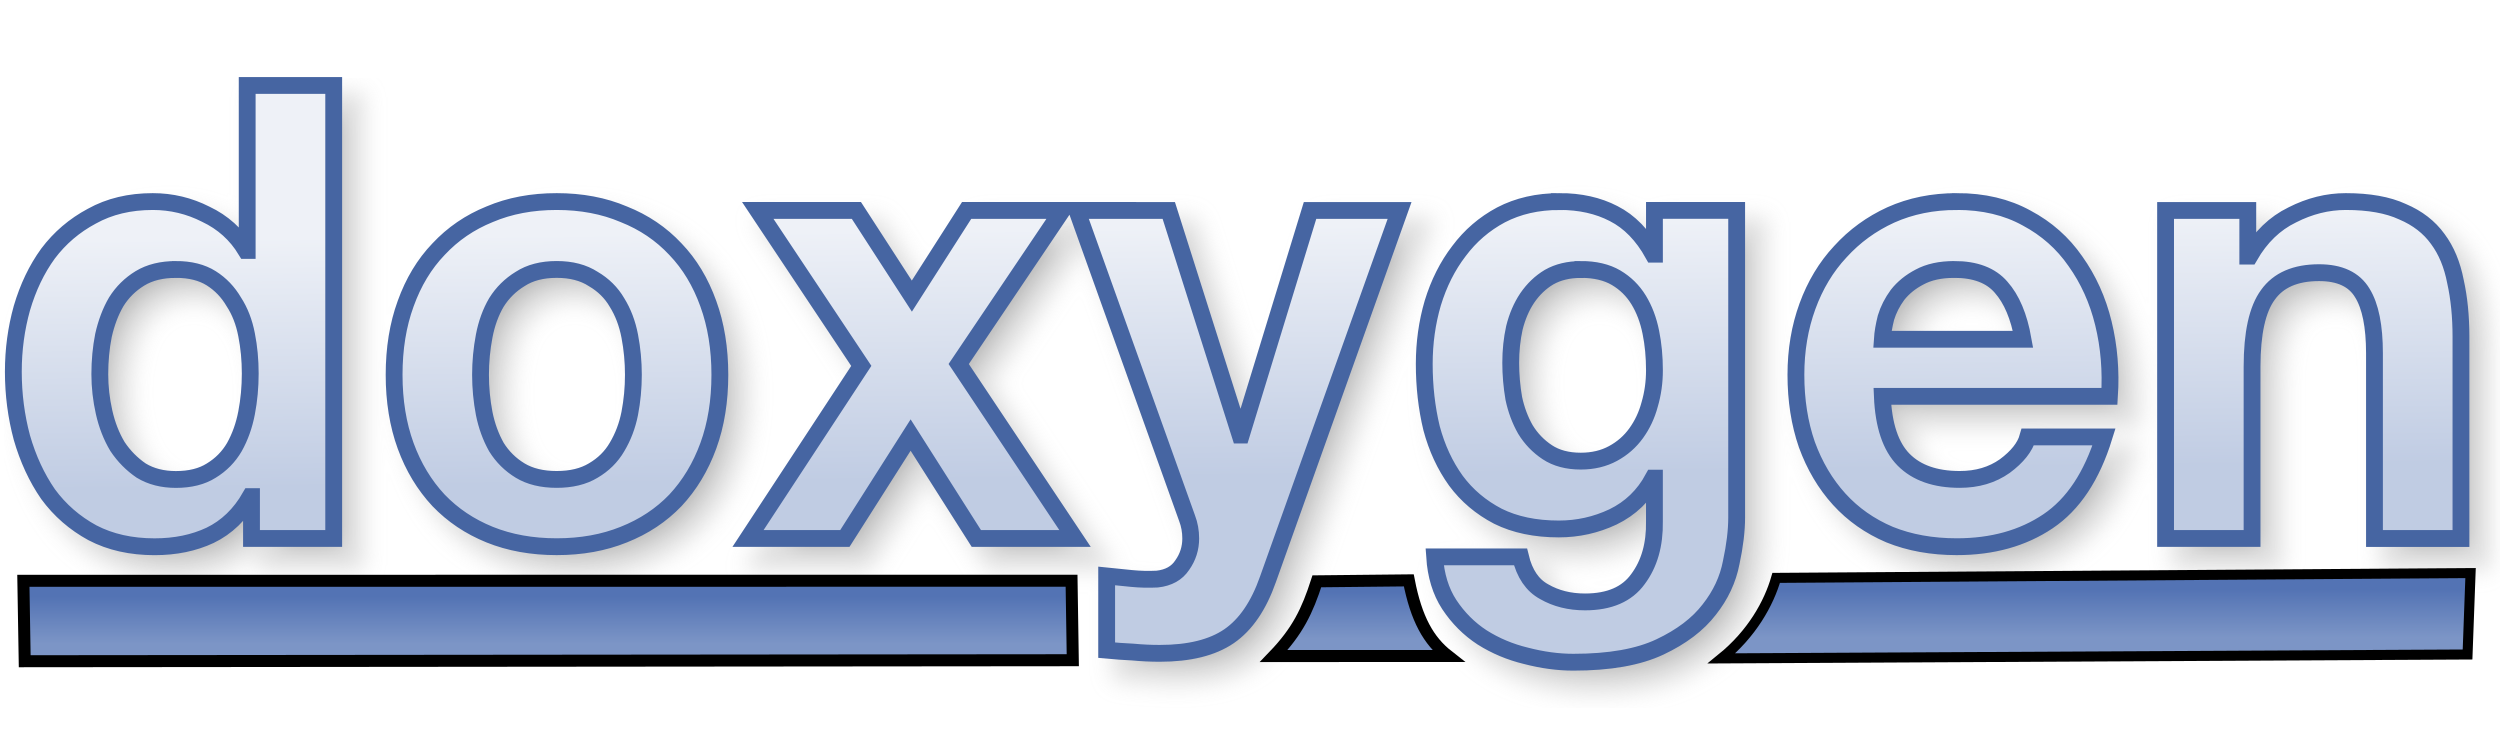
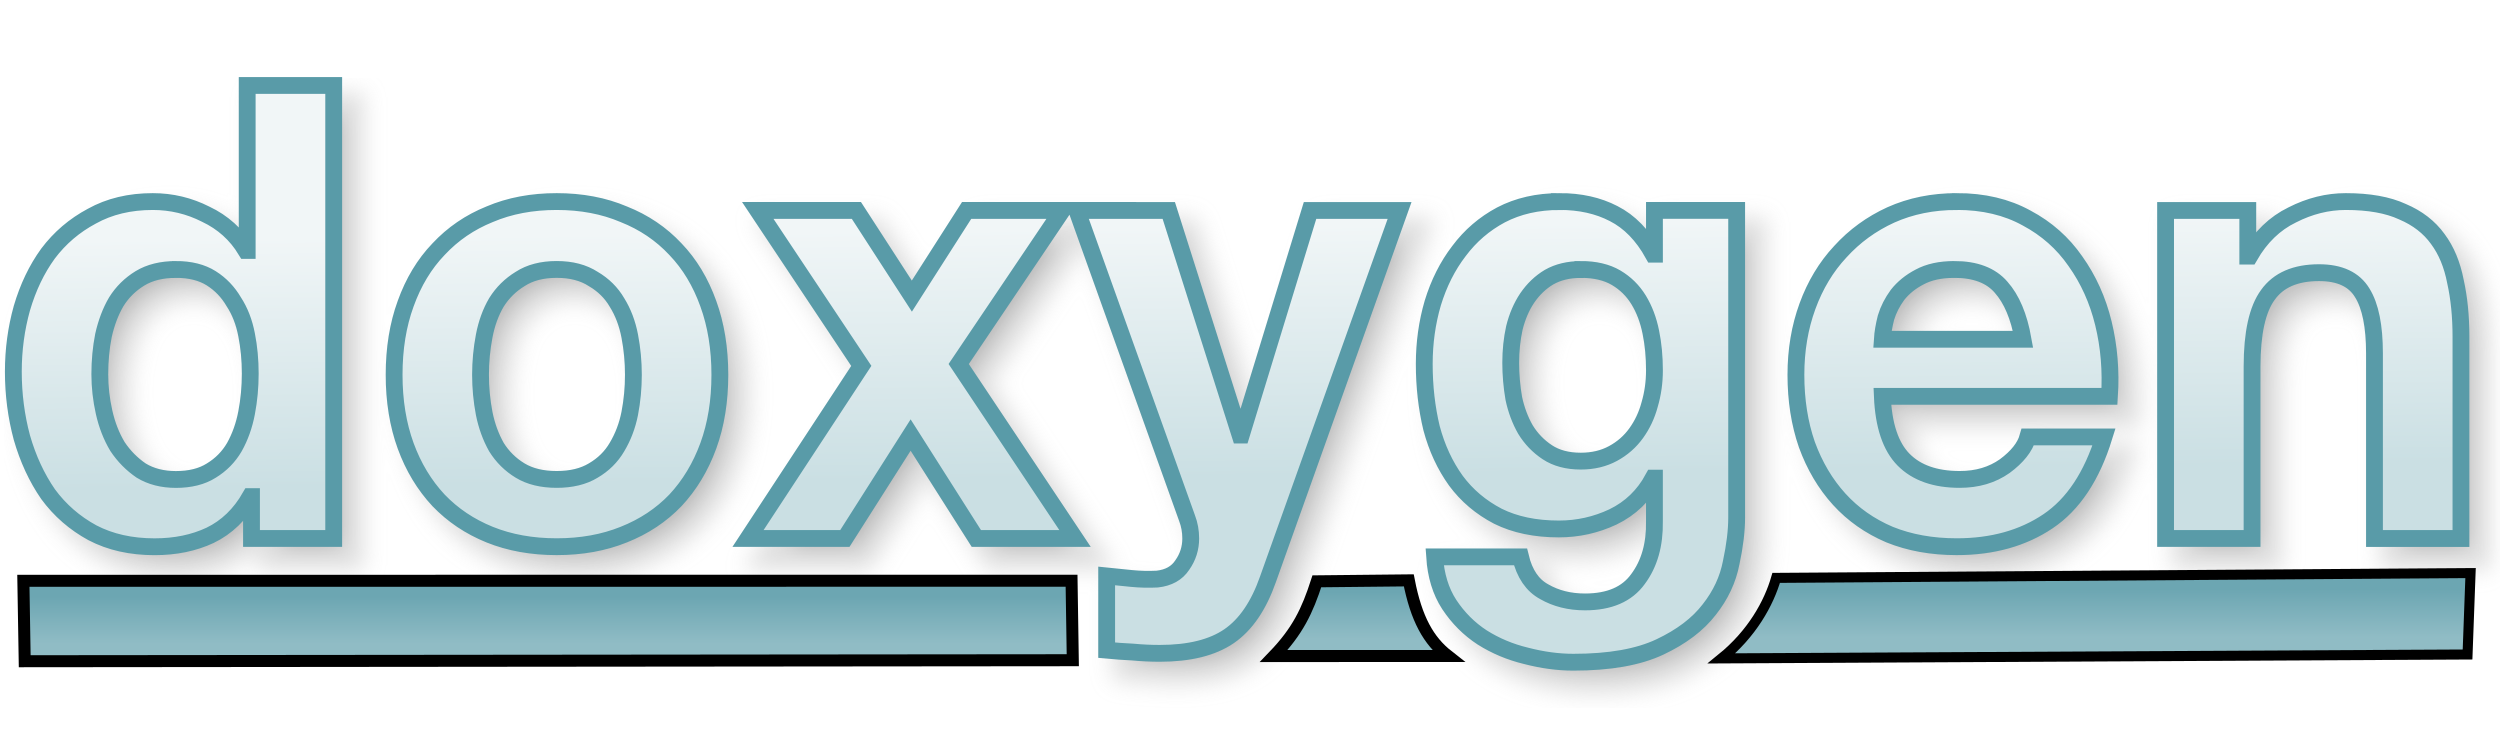
<svg xmlns="http://www.w3.org/2000/svg" xmlns:xlink="http://www.w3.org/1999/xlink" version="1.1" viewBox="0 0 104 31">
  <defs>
    <linearGradient id="a">
-       <stop stop-color="#5373B4" offset="0" />
-       <stop stop-color="#7C95C6" offset="1" />
+       <stop stop-color="#6CA6B2" offset="0" />
+       <stop stop-color="#90BCC5" offset="1" />
    </linearGradient>
    <linearGradient id="d" x1="31.474" x2="31.474" y1="24.821" y2="26.773" gradientUnits="userSpaceOnUse" xlink:href="#a" />
    <linearGradient id="c" x1="31.474" x2="31.474" y1="24.821" y2="26.773" gradientTransform="matrix(.6816 0 0 1.0248 72.391 -.91809)" gradientUnits="userSpaceOnUse" xlink:href="#a" />
    <linearGradient id="b" x1="56.295" x2="56.295" y1="24.622" y2="26.574" gradientUnits="userSpaceOnUse" xlink:href="#a" />
    <linearGradient id="e" x1="49.067" x2="48.956" y1="19.719" y2="9.523" gradientTransform="matrix(.97968 0 0 1.0207 -.25579 -.25579)" gradientUnits="userSpaceOnUse">
-       <stop stop-color="#C0CCE3" offset="0" />
-       <stop stop-color="#EEF1F7" offset="1" />
+       <stop stop-color="#CADFE3" offset="0" />
+       <stop stop-color="#F1F6F7" offset="1" />
    </linearGradient>
    <filter id="f" x="-.011" y="-.045" width="1.021" height="1.091" color-interpolation-filters="sRGB">
      <feGaussianBlur stdDeviation="0.453" />
    </filter>
  </defs>
  <g>
    <path transform="translate(-2.5759 -27.848)" d="m13.609 32.203v6.863h-0.051c-0.405-0.669-0.963-1.171-1.672-1.506-0.692-0.352-1.428-0.527-2.205-0.527-0.963 0-1.807 0.203-2.533 0.607-0.726 0.387-1.334 0.906-1.824 1.557-0.473 0.651-0.835 1.409-1.088 2.272-0.236 0.845-0.355 1.724-0.355 2.639 0 0.95 0.119 1.864 0.355 2.744 0.253 0.88 0.615 1.663 1.088 2.35 0.49 0.669 1.107 1.207 1.85 1.611 0.743 0.387 1.604 0.58 2.584 0.58 0.861 0 1.631-0.158 2.307-0.475 0.692-0.334 1.25-0.872 1.672-1.611h0.051v1.742h3.42v-18.846zm12.875 4.83c-1.03 0-1.96 0.175-2.787 0.527-0.828 0.334-1.536 0.82-2.127 1.453-0.591 0.616-1.048 1.372-1.369 2.269-0.321 0.88-0.48 1.866-0.48 2.957s0.16 2.075 0.48 2.955c0.321 0.88 0.778 1.636 1.369 2.269 0.591 0.616 1.299 1.091 2.127 1.426 0.828 0.334 1.757 0.502 2.787 0.502 1.03 0 1.96-0.168 2.787-0.502 0.844-0.334 1.561-0.81 2.152-1.426 0.591-0.633 1.048-1.39 1.369-2.269 0.321-0.88 0.48-1.864 0.48-2.955s-0.16-2.077-0.48-2.957c-0.321-0.897-0.778-1.654-1.369-2.269-0.591-0.633-1.308-1.119-2.152-1.453-0.828-0.352-1.757-0.527-2.787-0.527zm41.715 0c-0.912 0-1.722 0.185-2.432 0.555-0.692 0.37-1.275 0.87-1.748 1.504-0.473 0.616-0.837 1.337-1.09 2.164-0.236 0.809-0.354 1.655-0.354 2.535 0 0.933 0.1 1.821 0.303 2.666 0.22 0.827 0.558 1.556 1.014 2.189 0.456 0.616 1.039 1.109 1.748 1.478 0.709 0.352 1.554 0.529 2.533 0.529 0.794 0 1.545-0.168 2.254-0.502 0.726-0.352 1.283-0.89 1.672-1.611h0.051v1.795c0.017 0.968-0.211 1.769-0.684 2.402-0.456 0.633-1.19 0.951-2.203 0.951-0.642 0-1.208-0.142-1.697-0.424-0.49-0.264-0.819-0.747-0.988-1.451h-3.572c0.051 0.774 0.253 1.435 0.607 1.98 0.372 0.563 0.829 1.019 1.369 1.371 0.557 0.352 1.166 0.607 1.824 0.766 0.676 0.176 1.333 0.266 1.975 0.266 1.503 0 2.703-0.212 3.598-0.635 0.895-0.422 1.58-0.941 2.053-1.557 0.473-0.598 0.777-1.249 0.912-1.953 0.152-0.704 0.227-1.329 0.227-1.875v-12.775h-3.42v1.822h-0.051c-0.439-0.792-0.988-1.355-1.647-1.69-0.642-0.334-1.393-0.502-2.254-0.502zm16.523 0c-0.996 0-1.909 0.185-2.736 0.555-0.811 0.37-1.512 0.88-2.103 1.531-0.591 0.633-1.046 1.39-1.367 2.269s-0.48 1.831-0.48 2.852c0 1.056 0.151 2.022 0.455 2.902 0.321 0.88 0.768 1.636 1.342 2.269 0.574 0.633 1.276 1.127 2.103 1.478 0.828 0.334 1.757 0.502 2.787 0.502 1.486 0 2.752-0.353 3.799-1.057 1.047-0.704 1.825-1.873 2.332-3.51h-3.168c-0.118 0.422-0.439 0.828-0.963 1.215-0.524 0.37-1.147 0.553-1.873 0.553-1.013 0-1.792-0.273-2.332-0.818-0.54-0.545-0.836-1.425-0.887-2.639h9.449c0.068-1.056-0.016-2.067-0.252-3.035-0.236-0.968-0.626-1.829-1.166-2.586-0.524-0.757-1.2-1.355-2.027-1.795-0.828-0.458-1.797-0.688-2.912-0.688zm16.189 0c-0.76 0-1.502 0.185-2.228 0.555-0.726 0.352-1.317 0.923-1.773 1.715h-0.076v-1.9h-3.42v13.646h3.598v-7.152c0-1.39 0.219-2.384 0.658-2.982 0.439-0.616 1.149-0.924 2.129-0.924 0.861 0 1.461 0.281 1.799 0.844 0.338 0.545 0.506 1.382 0.506 2.508v7.707h3.598v-8.393c0-0.845-0.076-1.611-0.229-2.297-0.135-0.704-0.38-1.292-0.734-1.768-0.355-0.493-0.844-0.873-1.469-1.137-0.608-0.282-1.395-0.422-2.357-0.422zm-66.063 0.369 4.307 6.467-4.713 7.18h4.029l2.736-4.303 2.734 4.303h4.106l-4.84-7.258 4.307-6.389h-3.977l-2.279 3.564-2.307-3.564zm13.275 0 4.584 12.803c0.101 0.264 0.152 0.545 0.152 0.844 0 0.405-0.117 0.775-0.354 1.109-0.22 0.334-0.566 0.527-1.039 0.58-0.355 0.018-0.71 0.01-1.065-0.025-0.355-0.035-0.701-0.07-1.039-0.105v3.088c0.372 0.035 0.735 0.061 1.09 0.078 0.372 0.035 0.744 0.053 1.115 0.053 1.233 0 2.194-0.238 2.887-0.713 0.692-0.475 1.233-1.266 1.621-2.375l5.473-15.336h-3.725l-2.861 9.344h-0.051l-2.965-9.344zm-37.48 2.455c0.591 0 1.082 0.123 1.471 0.369 0.388 0.246 0.699 0.572 0.936 0.977 0.253 0.387 0.432 0.845 0.533 1.373 0.101 0.51 0.152 1.048 0.152 1.611 0 0.563-0.051 1.107-0.152 1.635-0.101 0.528-0.271 1.004-0.508 1.426-0.236 0.405-0.556 0.73-0.961 0.977-0.388 0.246-0.88 0.369-1.471 0.369-0.557 0-1.038-0.123-1.443-0.369-0.388-0.264-0.718-0.597-0.988-1.002-0.253-0.422-0.438-0.898-0.557-1.426s-0.178-1.056-0.178-1.584c-1e-7 -0.563 0.051-1.099 0.152-1.609 0.118-0.528 0.295-0.996 0.531-1.4 0.253-0.405 0.583-0.73 0.988-0.977 0.405-0.246 0.903-0.369 1.494-0.369zm15.84 0c0.608 0 1.114 0.133 1.52 0.396 0.422 0.246 0.752 0.572 0.988 0.977 0.253 0.405 0.43 0.871 0.531 1.398 0.101 0.528 0.152 1.066 0.152 1.611 0 0.545-0.051 1.081-0.152 1.609-0.101 0.51-0.278 0.976-0.531 1.398-0.236 0.405-0.566 0.73-0.988 0.977-0.405 0.246-0.912 0.369-1.52 0.369-0.608 0-1.114-0.123-1.52-0.369s-0.735-0.572-0.988-0.977c-0.236-0.422-0.406-0.888-0.508-1.398-0.101-0.528-0.152-1.064-0.152-1.609 0-0.545 0.051-1.083 0.152-1.611 0.101-0.528 0.271-0.994 0.508-1.398 0.253-0.405 0.583-0.73 0.988-0.977 0.405-0.264 0.912-0.396 1.52-0.396zm42.602 0c0.591 0 1.08 0.115 1.469 0.344 0.388 0.229 0.701 0.537 0.938 0.924 0.236 0.387 0.406 0.835 0.508 1.346 0.101 0.493 0.15 1.021 0.15 1.584 0 0.493-0.066 0.968-0.201 1.426-0.118 0.44-0.305 0.836-0.559 1.188-0.253 0.352-0.574 0.633-0.963 0.844-0.388 0.211-0.835 0.318-1.342 0.318-0.557 0-1.021-0.125-1.393-0.371-0.372-0.246-0.676-0.562-0.912-0.949-0.22-0.387-0.381-0.818-0.482-1.293-0.084-0.493-0.127-0.986-0.127-1.478 0-0.51 0.051-0.994 0.152-1.451 0.118-0.475 0.297-0.89 0.533-1.242 0.253-0.37 0.557-0.66 0.912-0.871 0.372-0.211 0.81-0.316 1.316-0.316zm15.535 0c0.878 0 1.529 0.248 1.951 0.74 0.439 0.493 0.743 1.214 0.912 2.164h-5.854c0.017-0.264 0.068-0.564 0.152-0.898 0.101-0.334 0.263-0.65 0.482-0.949 0.236-0.299 0.541-0.547 0.912-0.74 0.388-0.211 0.869-0.316 1.443-0.316z" filter="url(#f)" opacity=".3" stroke="#969696" />
    <path d="m0.972 24.161 43.605-0.002 0.051 3.306-43.6 0.042z" fill="url(#d)" stroke="#000" stroke-width=".5" />
-     <path d="m10.283 3.555v6.863h-0.051c-0.405-0.669-0.963-1.171-1.672-1.506-0.692-0.352-1.428-0.527-2.205-0.527-0.963 0-1.807 0.203-2.533 0.607-0.726 0.387-1.334 0.906-1.824 1.557-0.473 0.651-0.835 1.409-1.088 2.272-0.236 0.845-0.355 1.724-0.355 2.639 0 0.95 0.119 1.864 0.355 2.744 0.253 0.88 0.615 1.663 1.088 2.35 0.49 0.669 1.107 1.207 1.85 1.611 0.743 0.387 1.604 0.58 2.584 0.58 0.861 0 1.631-0.158 2.307-0.475 0.692-0.334 1.25-0.872 1.672-1.611h0.051v1.742h3.42v-18.846zm12.875 4.83c-1.03 0-1.96 0.175-2.787 0.527-0.828 0.334-1.536 0.82-2.127 1.453-0.591 0.616-1.048 1.372-1.369 2.269-0.321 0.88-0.48 1.866-0.48 2.957s0.16 2.075 0.48 2.955c0.321 0.88 0.778 1.636 1.369 2.269 0.591 0.616 1.299 1.091 2.127 1.426 0.828 0.334 1.757 0.502 2.787 0.502 1.03 0 1.96-0.168 2.787-0.502 0.844-0.334 1.561-0.81 2.152-1.426 0.591-0.633 1.048-1.39 1.369-2.269 0.321-0.88 0.48-1.864 0.48-2.955s-0.16-2.077-0.48-2.957c-0.321-0.897-0.778-1.654-1.369-2.269-0.591-0.633-1.308-1.119-2.152-1.453-0.828-0.352-1.757-0.527-2.787-0.527zm41.715 0c-0.912 0-1.722 0.185-2.432 0.555-0.692 0.37-1.275 0.87-1.748 1.504-0.473 0.616-0.837 1.337-1.09 2.164-0.236 0.809-0.354 1.655-0.354 2.535 0 0.933 0.1 1.821 0.303 2.666 0.22 0.827 0.558 1.556 1.014 2.189 0.456 0.616 1.039 1.109 1.748 1.478 0.709 0.352 1.554 0.529 2.533 0.529 0.794 0 1.545-0.168 2.254-0.502 0.726-0.352 1.283-0.89 1.672-1.611h0.051v1.795c0.017 0.968-0.211 1.769-0.684 2.402-0.456 0.633-1.19 0.951-2.203 0.951-0.642 0-1.208-0.142-1.697-0.424-0.49-0.264-0.819-0.747-0.988-1.451h-3.572c0.051 0.774 0.253 1.435 0.607 1.98 0.372 0.563 0.829 1.019 1.369 1.371 0.557 0.352 1.166 0.607 1.824 0.766 0.676 0.176 1.333 0.266 1.975 0.266 1.503 0 2.703-0.212 3.598-0.635 0.895-0.422 1.58-0.941 2.053-1.557 0.473-0.598 0.777-1.249 0.912-1.953 0.152-0.704 0.227-1.329 0.227-1.875v-12.775h-3.42v1.822h-0.051c-0.439-0.792-0.988-1.355-1.647-1.69-0.642-0.334-1.393-0.502-2.254-0.502zm16.523 0c-0.996 0-1.909 0.185-2.736 0.555-0.811 0.37-1.512 0.88-2.103 1.531-0.591 0.633-1.046 1.39-1.367 2.269s-0.48 1.831-0.48 2.852c0 1.056 0.151 2.022 0.455 2.902 0.321 0.88 0.768 1.636 1.342 2.269 0.574 0.633 1.276 1.127 2.103 1.478 0.828 0.334 1.757 0.502 2.787 0.502 1.486 0 2.752-0.353 3.799-1.057 1.047-0.704 1.825-1.873 2.332-3.51h-3.168c-0.118 0.422-0.439 0.828-0.963 1.215-0.524 0.37-1.147 0.553-1.873 0.553-1.013 0-1.792-0.273-2.332-0.818-0.54-0.545-0.836-1.425-0.887-2.639h9.449c0.068-1.056-0.016-2.067-0.252-3.035-0.236-0.968-0.626-1.829-1.166-2.586-0.524-0.757-1.2-1.355-2.027-1.795-0.828-0.458-1.797-0.688-2.912-0.688zm16.189 0c-0.76 0-1.502 0.185-2.228 0.555-0.726 0.352-1.317 0.923-1.773 1.715h-0.076v-1.9h-3.42v13.646h3.598v-7.152c0-1.39 0.219-2.384 0.658-2.982 0.439-0.616 1.149-0.924 2.129-0.924 0.861 0 1.461 0.281 1.799 0.844 0.338 0.545 0.506 1.382 0.506 2.508v7.707h3.598v-8.393c0-0.845-0.076-1.611-0.229-2.297-0.135-0.704-0.38-1.292-0.734-1.768-0.355-0.493-0.844-0.873-1.469-1.137-0.608-0.282-1.395-0.422-2.357-0.422zm-66.062 0.369 4.307 6.467-4.713 7.18h4.029l2.736-4.303 2.734 4.303h4.106l-4.84-7.258 4.307-6.389h-3.977l-2.279 3.564-2.307-3.564zm13.275 0 4.584 12.803c0.101 0.264 0.152 0.545 0.152 0.844 0 0.405-0.117 0.775-0.354 1.109-0.22 0.334-0.566 0.527-1.039 0.58-0.355 0.018-0.71 0.01-1.065-0.025-0.355-0.035-0.701-0.07-1.039-0.105v3.088c0.372 0.035 0.735 0.061 1.09 0.078 0.372 0.035 0.744 0.053 1.115 0.053 1.233 0 2.194-0.238 2.887-0.713 0.692-0.475 1.233-1.266 1.621-2.375l5.473-15.336h-3.725l-2.861 9.344h-0.051l-2.965-9.344zm-37.48 2.455c0.591 0 1.082 0.123 1.471 0.369s0.699 0.572 0.936 0.977c0.253 0.387 0.432 0.845 0.533 1.373 0.101 0.51 0.152 1.048 0.152 1.611 0 0.563-0.051 1.107-0.152 1.635-0.101 0.528-0.271 1.004-0.508 1.426-0.236 0.405-0.556 0.73-0.961 0.977-0.388 0.246-0.88 0.369-1.471 0.369-0.557 0-1.038-0.123-1.443-0.369-0.388-0.264-0.718-0.597-0.988-1.002-0.253-0.422-0.438-0.898-0.557-1.426s-0.178-1.056-0.178-1.584c-1e-7 -0.563 0.051-1.099 0.152-1.609 0.118-0.528 0.295-0.996 0.531-1.4 0.253-0.405 0.583-0.73 0.988-0.977 0.405-0.246 0.903-0.369 1.494-0.369zm15.84 0c0.608 0 1.114 0.133 1.52 0.396 0.422 0.246 0.752 0.572 0.988 0.977 0.253 0.405 0.43 0.871 0.531 1.398 0.101 0.528 0.152 1.066 0.152 1.611 0 0.545-0.051 1.081-0.152 1.609-0.101 0.51-0.278 0.976-0.531 1.398-0.236 0.405-0.566 0.73-0.988 0.977-0.405 0.246-0.912 0.369-1.52 0.369-0.608 0-1.114-0.123-1.52-0.369s-0.735-0.572-0.988-0.977c-0.236-0.422-0.406-0.888-0.508-1.398-0.101-0.528-0.152-1.064-0.152-1.609 0-0.545 0.051-1.083 0.152-1.611 0.101-0.528 0.271-0.994 0.508-1.398 0.253-0.405 0.583-0.73 0.988-0.977 0.405-0.264 0.912-0.396 1.52-0.396zm42.602 0c0.591 0 1.08 0.115 1.469 0.344 0.388 0.229 0.701 0.537 0.938 0.924 0.236 0.387 0.406 0.835 0.508 1.346 0.101 0.493 0.15 1.021 0.15 1.584 0 0.493-0.066 0.968-0.201 1.426-0.118 0.44-0.305 0.836-0.559 1.188-0.253 0.352-0.574 0.633-0.963 0.844-0.388 0.211-0.835 0.318-1.342 0.318-0.557 0-1.021-0.125-1.393-0.371-0.372-0.246-0.676-0.562-0.912-0.949-0.22-0.387-0.381-0.818-0.482-1.293-0.084-0.493-0.127-0.986-0.127-1.478 0-0.51 0.051-0.994 0.152-1.451 0.118-0.475 0.297-0.89 0.533-1.242 0.253-0.37 0.557-0.66 0.912-0.871 0.372-0.211 0.81-0.316 1.316-0.316zm15.535 0c0.878 0 1.529 0.248 1.951 0.74 0.439 0.493 0.743 1.214 0.912 2.164h-5.854c0.017-0.264 0.068-0.564 0.152-0.898 0.101-0.334 0.263-0.65 0.482-0.949 0.236-0.299 0.541-0.547 0.912-0.74 0.388-0.211 0.869-0.316 1.443-0.316z" fill="url(#e)" stroke="#4665A2" stroke-width=".7" />
+     <path d="m10.283 3.555v6.863h-0.051c-0.405-0.669-0.963-1.171-1.672-1.506-0.692-0.352-1.428-0.527-2.205-0.527-0.963 0-1.807 0.203-2.533 0.607-0.726 0.387-1.334 0.906-1.824 1.557-0.473 0.651-0.835 1.409-1.088 2.272-0.236 0.845-0.355 1.724-0.355 2.639 0 0.95 0.119 1.864 0.355 2.744 0.253 0.88 0.615 1.663 1.088 2.35 0.49 0.669 1.107 1.207 1.85 1.611 0.743 0.387 1.604 0.58 2.584 0.58 0.861 0 1.631-0.158 2.307-0.475 0.692-0.334 1.25-0.872 1.672-1.611h0.051v1.742h3.42v-18.846zm12.875 4.83c-1.03 0-1.96 0.175-2.787 0.527-0.828 0.334-1.536 0.82-2.127 1.453-0.591 0.616-1.048 1.372-1.369 2.269-0.321 0.88-0.48 1.866-0.48 2.957s0.16 2.075 0.48 2.955c0.321 0.88 0.778 1.636 1.369 2.269 0.591 0.616 1.299 1.091 2.127 1.426 0.828 0.334 1.757 0.502 2.787 0.502 1.03 0 1.96-0.168 2.787-0.502 0.844-0.334 1.561-0.81 2.152-1.426 0.591-0.633 1.048-1.39 1.369-2.269 0.321-0.88 0.48-1.864 0.48-2.955s-0.16-2.077-0.48-2.957c-0.321-0.897-0.778-1.654-1.369-2.269-0.591-0.633-1.308-1.119-2.152-1.453-0.828-0.352-1.757-0.527-2.787-0.527zm41.715 0c-0.912 0-1.722 0.185-2.432 0.555-0.692 0.37-1.275 0.87-1.748 1.504-0.473 0.616-0.837 1.337-1.09 2.164-0.236 0.809-0.354 1.655-0.354 2.535 0 0.933 0.1 1.821 0.303 2.666 0.22 0.827 0.558 1.556 1.014 2.189 0.456 0.616 1.039 1.109 1.748 1.478 0.709 0.352 1.554 0.529 2.533 0.529 0.794 0 1.545-0.168 2.254-0.502 0.726-0.352 1.283-0.89 1.672-1.611h0.051v1.795c0.017 0.968-0.211 1.769-0.684 2.402-0.456 0.633-1.19 0.951-2.203 0.951-0.642 0-1.208-0.142-1.697-0.424-0.49-0.264-0.819-0.747-0.988-1.451h-3.572c0.051 0.774 0.253 1.435 0.607 1.98 0.372 0.563 0.829 1.019 1.369 1.371 0.557 0.352 1.166 0.607 1.824 0.766 0.676 0.176 1.333 0.266 1.975 0.266 1.503 0 2.703-0.212 3.598-0.635 0.895-0.422 1.58-0.941 2.053-1.557 0.473-0.598 0.777-1.249 0.912-1.953 0.152-0.704 0.227-1.329 0.227-1.875v-12.775h-3.42v1.822h-0.051c-0.439-0.792-0.988-1.355-1.647-1.69-0.642-0.334-1.393-0.502-2.254-0.502zm16.523 0c-0.996 0-1.909 0.185-2.736 0.555-0.811 0.37-1.512 0.88-2.103 1.531-0.591 0.633-1.046 1.39-1.367 2.269s-0.48 1.831-0.48 2.852c0 1.056 0.151 2.022 0.455 2.902 0.321 0.88 0.768 1.636 1.342 2.269 0.574 0.633 1.276 1.127 2.103 1.478 0.828 0.334 1.757 0.502 2.787 0.502 1.486 0 2.752-0.353 3.799-1.057 1.047-0.704 1.825-1.873 2.332-3.51h-3.168c-0.118 0.422-0.439 0.828-0.963 1.215-0.524 0.37-1.147 0.553-1.873 0.553-1.013 0-1.792-0.273-2.332-0.818-0.54-0.545-0.836-1.425-0.887-2.639h9.449c0.068-1.056-0.016-2.067-0.252-3.035-0.236-0.968-0.626-1.829-1.166-2.586-0.524-0.757-1.2-1.355-2.027-1.795-0.828-0.458-1.797-0.688-2.912-0.688zm16.189 0c-0.76 0-1.502 0.185-2.228 0.555-0.726 0.352-1.317 0.923-1.773 1.715h-0.076v-1.9h-3.42v13.646h3.598v-7.152c0-1.39 0.219-2.384 0.658-2.982 0.439-0.616 1.149-0.924 2.129-0.924 0.861 0 1.461 0.281 1.799 0.844 0.338 0.545 0.506 1.382 0.506 2.508v7.707h3.598v-8.393c0-0.845-0.076-1.611-0.229-2.297-0.135-0.704-0.38-1.292-0.734-1.768-0.355-0.493-0.844-0.873-1.469-1.137-0.608-0.282-1.395-0.422-2.357-0.422zm-66.062 0.369 4.307 6.467-4.713 7.18h4.029l2.736-4.303 2.734 4.303h4.106l-4.84-7.258 4.307-6.389h-3.977l-2.279 3.564-2.307-3.564zm13.275 0 4.584 12.803c0.101 0.264 0.152 0.545 0.152 0.844 0 0.405-0.117 0.775-0.354 1.109-0.22 0.334-0.566 0.527-1.039 0.58-0.355 0.018-0.71 0.01-1.065-0.025-0.355-0.035-0.701-0.07-1.039-0.105v3.088c0.372 0.035 0.735 0.061 1.09 0.078 0.372 0.035 0.744 0.053 1.115 0.053 1.233 0 2.194-0.238 2.887-0.713 0.692-0.475 1.233-1.266 1.621-2.375l5.473-15.336h-3.725l-2.861 9.344h-0.051l-2.965-9.344zm-37.48 2.455c0.591 0 1.082 0.123 1.471 0.369s0.699 0.572 0.936 0.977c0.253 0.387 0.432 0.845 0.533 1.373 0.101 0.51 0.152 1.048 0.152 1.611 0 0.563-0.051 1.107-0.152 1.635-0.101 0.528-0.271 1.004-0.508 1.426-0.236 0.405-0.556 0.73-0.961 0.977-0.388 0.246-0.88 0.369-1.471 0.369-0.557 0-1.038-0.123-1.443-0.369-0.388-0.264-0.718-0.597-0.988-1.002-0.253-0.422-0.438-0.898-0.557-1.426s-0.178-1.056-0.178-1.584c-1e-7 -0.563 0.051-1.099 0.152-1.609 0.118-0.528 0.295-0.996 0.531-1.4 0.253-0.405 0.583-0.73 0.988-0.977 0.405-0.246 0.903-0.369 1.494-0.369zm15.84 0c0.608 0 1.114 0.133 1.52 0.396 0.422 0.246 0.752 0.572 0.988 0.977 0.253 0.405 0.43 0.871 0.531 1.398 0.101 0.528 0.152 1.066 0.152 1.611 0 0.545-0.051 1.081-0.152 1.609-0.101 0.51-0.278 0.976-0.531 1.398-0.236 0.405-0.566 0.73-0.988 0.977-0.405 0.246-0.912 0.369-1.52 0.369-0.608 0-1.114-0.123-1.52-0.369s-0.735-0.572-0.988-0.977c-0.236-0.422-0.406-0.888-0.508-1.398-0.101-0.528-0.152-1.064-0.152-1.609 0-0.545 0.051-1.083 0.152-1.611 0.101-0.528 0.271-0.994 0.508-1.398 0.253-0.405 0.583-0.73 0.988-0.977 0.405-0.264 0.912-0.396 1.52-0.396zm42.602 0c0.591 0 1.08 0.115 1.469 0.344 0.388 0.229 0.701 0.537 0.938 0.924 0.236 0.387 0.406 0.835 0.508 1.346 0.101 0.493 0.15 1.021 0.15 1.584 0 0.493-0.066 0.968-0.201 1.426-0.118 0.44-0.305 0.836-0.559 1.188-0.253 0.352-0.574 0.633-0.963 0.844-0.388 0.211-0.835 0.318-1.342 0.318-0.557 0-1.021-0.125-1.393-0.371-0.372-0.246-0.676-0.562-0.912-0.949-0.22-0.387-0.381-0.818-0.482-1.293-0.084-0.493-0.127-0.986-0.127-1.478 0-0.51 0.051-0.994 0.152-1.451 0.118-0.475 0.297-0.89 0.533-1.242 0.253-0.37 0.557-0.66 0.912-0.871 0.372-0.211 0.81-0.316 1.316-0.316zm15.535 0c0.878 0 1.529 0.248 1.951 0.74 0.439 0.493 0.743 1.214 0.912 2.164h-5.854c0.017-0.264 0.068-0.564 0.152-0.898 0.101-0.334 0.263-0.65 0.482-0.949 0.236-0.299 0.541-0.547 0.912-0.74 0.388-0.211 0.869-0.316 1.443-0.316z" fill="url(#e)" stroke="#599BA8" stroke-width=".7" />
    <path d="m52.988 27.291c0.996-1.036 1.394-1.873 1.793-3.108l3.825-0.04c0.311 1.61 0.824 2.514 1.633 3.147z" fill="url(#b)" stroke="#000" stroke-width=".5" />
    <path d="m73.89 24.04 28.885-0.201-0.125 3.388-31.033 0.162c1.262-1.023 1.966-2.286 2.272-3.349z" fill="url(#c)" stroke="#000" stroke-width=".418" />
  </g>
</svg>
